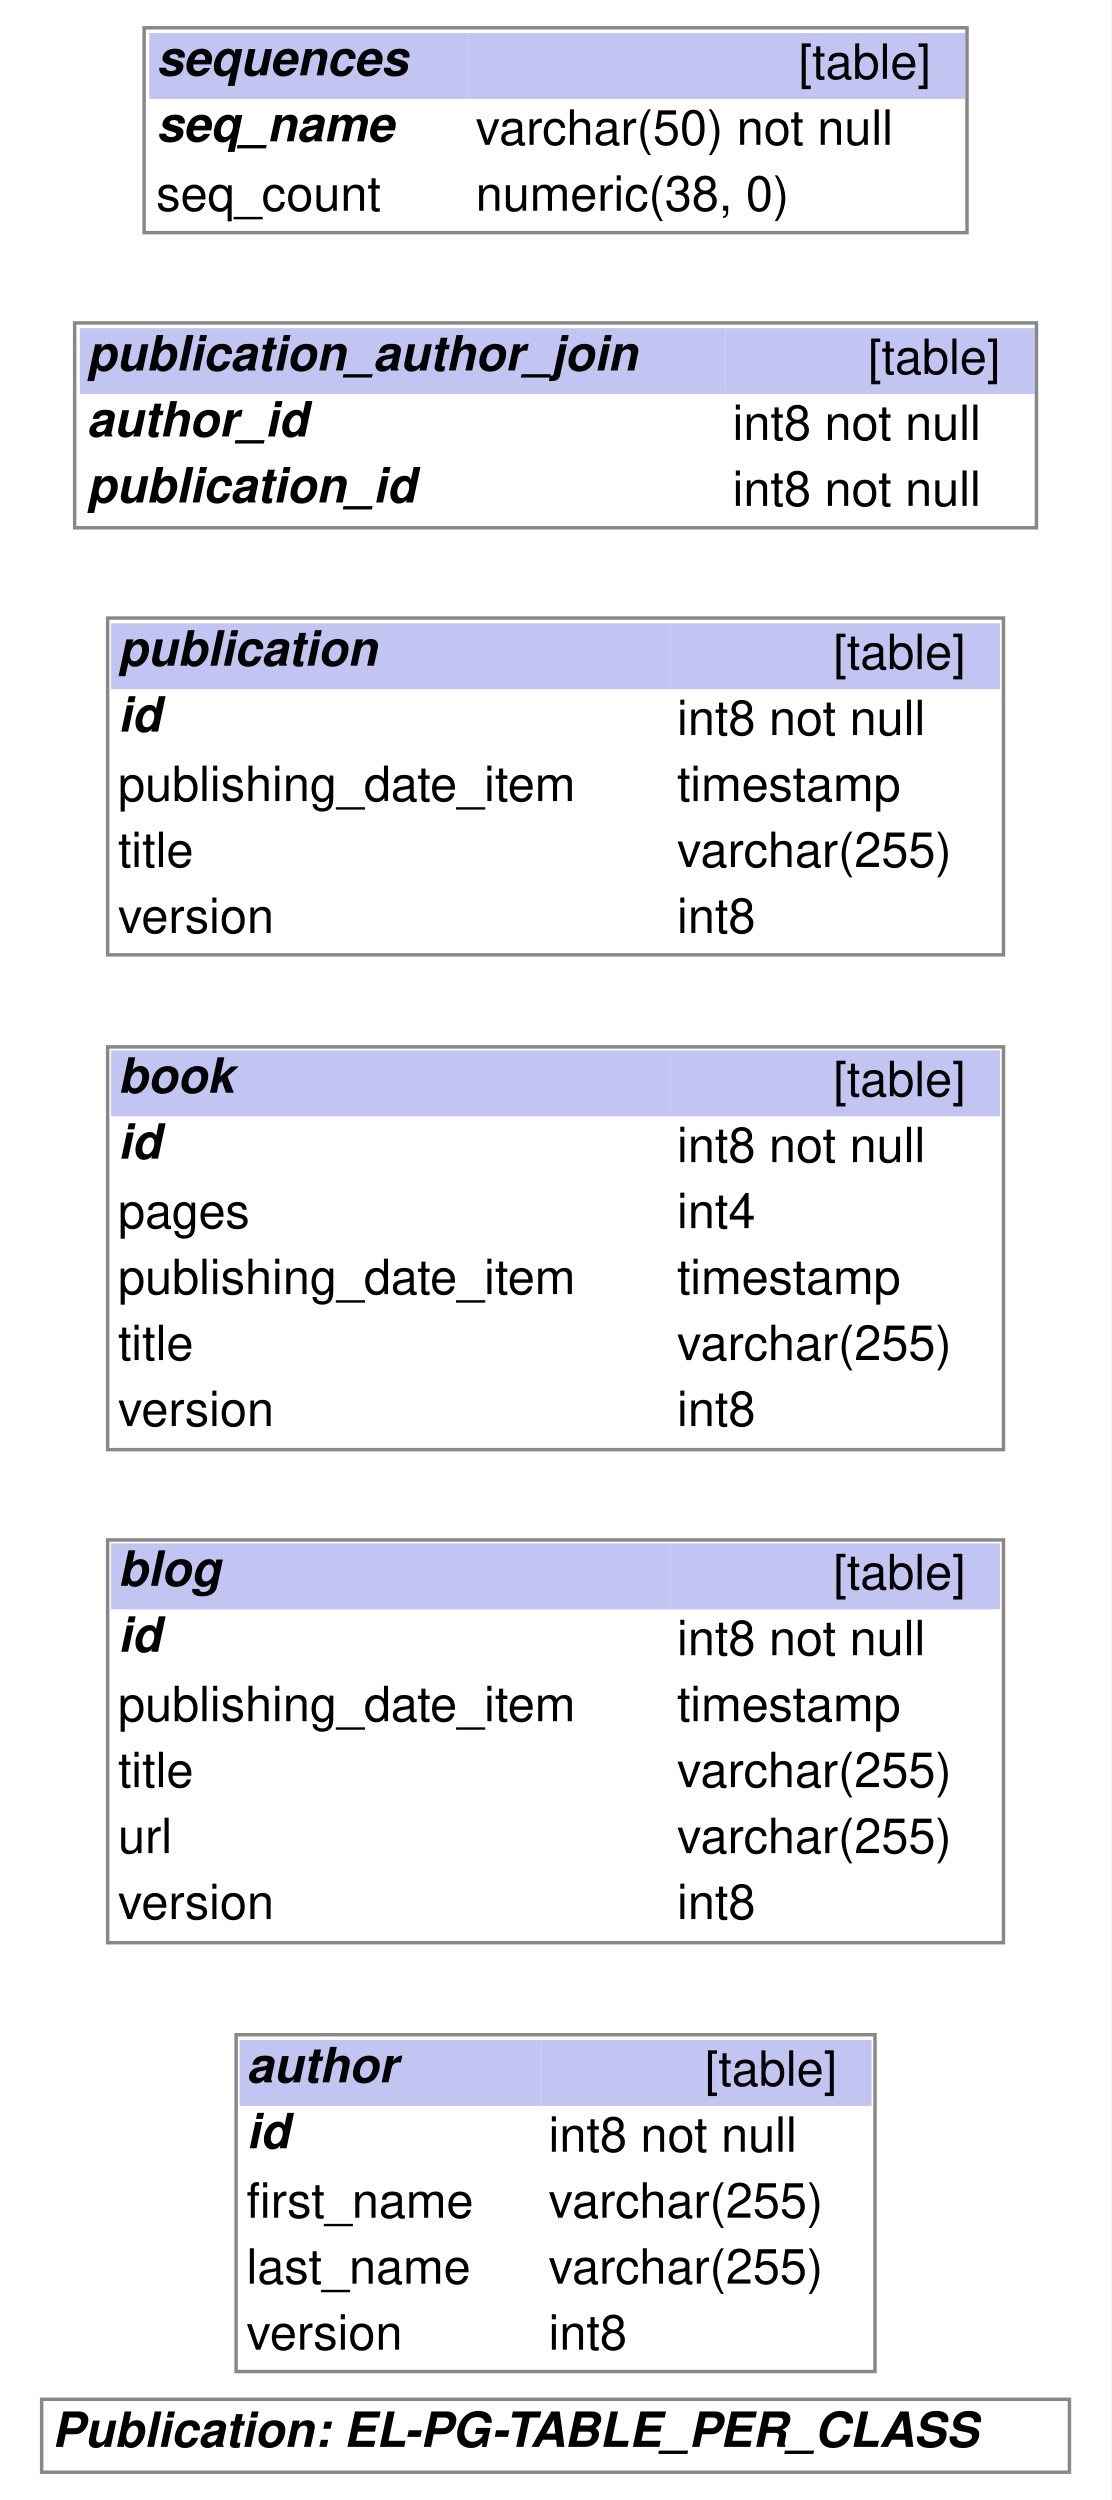
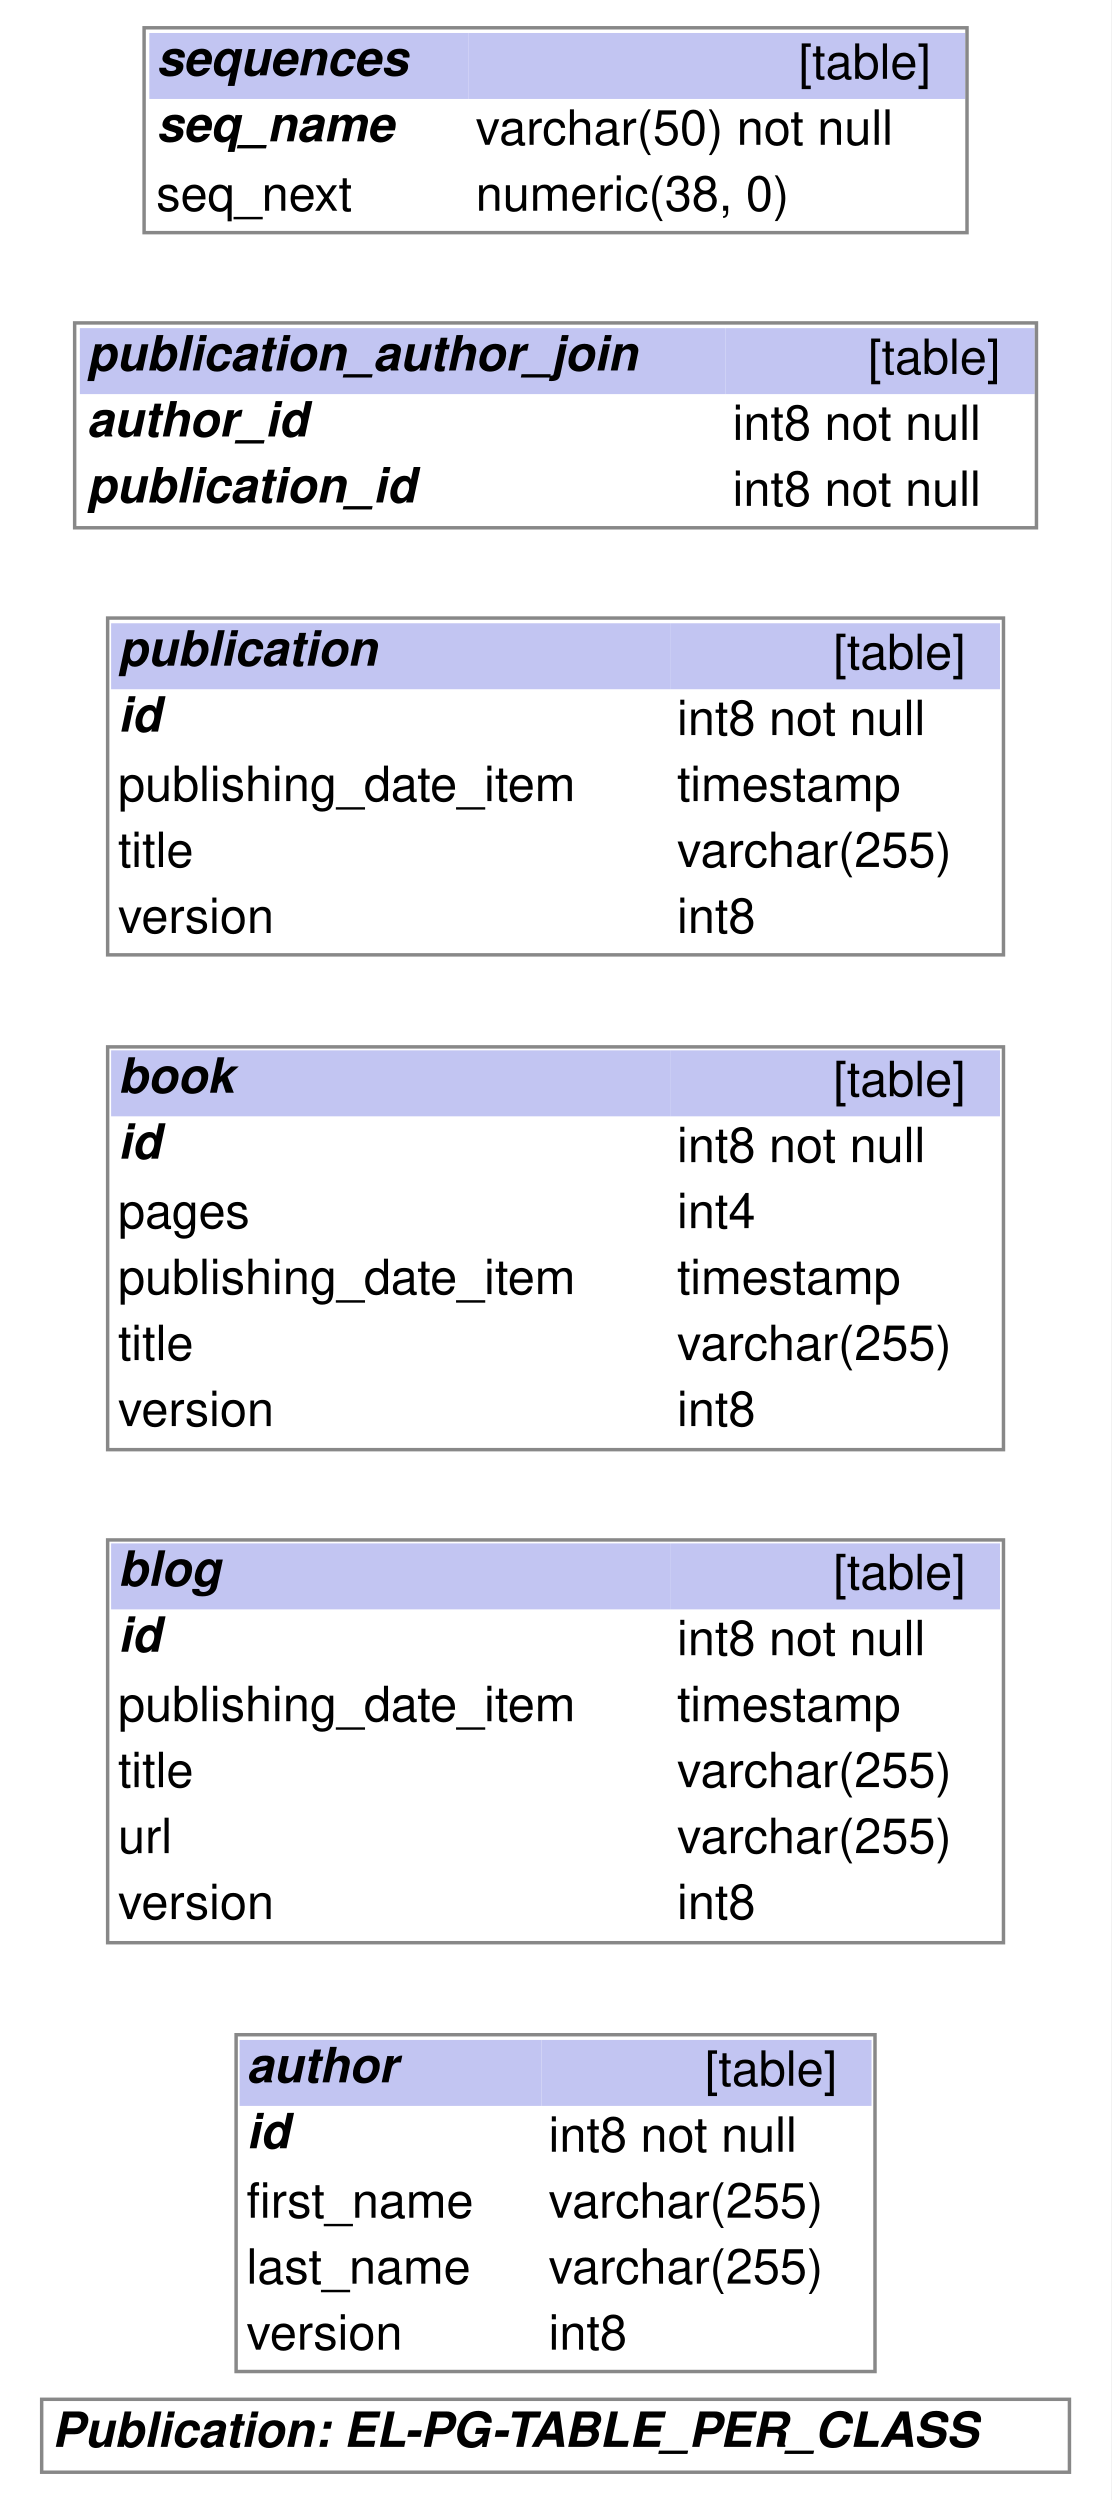
<svg xmlns="http://www.w3.org/2000/svg" width="320pt" height="720pt" viewBox="0.00 0.00 320.00 720.00">
  <g id="graph0" class="graph" transform="scale(1 1) rotate(0) translate(4 716)">
    <polygon fill="white" stroke="transparent" points="-4,4 -4,-716 316,-716 316,4 -4,4" />
    <text text-anchor="start" x="11" y="-11.3" font-family="Helvetica,sans-Serif" font-weight="bold" font-style="italic" font-size="14.00">Publication: EL-PG-TABLE_PER_CLASS</text>
    <polygon fill="none" stroke="#888888" points="8,-4 8,-25 304,-25 304,-4 8,-4" />
    <g id="node1" class="node">
      <polygon fill="#c2c5f2" stroke="transparent" points="65,-109.5 65,-128.5 152,-128.5 152,-109.5 65,-109.5" />
      <text text-anchor="start" x="67" y="-116.3" font-family="Helvetica,sans-Serif" font-weight="bold" font-style="italic" font-size="14.00">author</text>
      <polygon fill="#c2c5f2" stroke="transparent" points="152,-109.5 152,-128.5 247,-128.5 247,-109.5 152,-109.5" />
      <text text-anchor="start" x="199" y="-115.3" font-family="Helvetica,sans-Serif" font-size="14.00">[table]</text>
      <text text-anchor="start" x="67" y="-97.3" font-family="Helvetica,sans-Serif" font-weight="bold" font-style="italic" font-size="14.00">id</text>
      <text text-anchor="start" x="145" y="-96.3" font-family="Helvetica,sans-Serif" font-size="14.00"> </text>
      <text text-anchor="start" x="154" y="-96.3" font-family="Helvetica,sans-Serif" font-size="14.00">int8 not null</text>
      <text text-anchor="start" x="67" y="-77.3" font-family="Helvetica,sans-Serif" font-size="14.00">first_name</text>
      <text text-anchor="start" x="145" y="-77.3" font-family="Helvetica,sans-Serif" font-size="14.00"> </text>
      <text text-anchor="start" x="154" y="-77.3" font-family="Helvetica,sans-Serif" font-size="14.00">varchar(255)</text>
      <text text-anchor="start" x="67" y="-58.3" font-family="Helvetica,sans-Serif" font-size="14.00">last_name</text>
      <text text-anchor="start" x="145" y="-58.3" font-family="Helvetica,sans-Serif" font-size="14.00"> </text>
      <text text-anchor="start" x="154" y="-58.3" font-family="Helvetica,sans-Serif" font-size="14.00">varchar(255)</text>
      <text text-anchor="start" x="67" y="-39.3" font-family="Helvetica,sans-Serif" font-size="14.00">version</text>
      <text text-anchor="start" x="145" y="-39.3" font-family="Helvetica,sans-Serif" font-size="14.00"> </text>
      <text text-anchor="start" x="154" y="-39.3" font-family="Helvetica,sans-Serif" font-size="14.00">int8</text>
      <polygon fill="none" stroke="#888888" points="64,-33 64,-130 248,-130 248,-33 64,-33" />
    </g>
    <g id="node2" class="node">
      <polygon fill="#c2c5f2" stroke="transparent" points="28,-252.5 28,-271.5 189,-271.5 189,-252.5 28,-252.5" />
      <text text-anchor="start" x="30" y="-259.3" font-family="Helvetica,sans-Serif" font-weight="bold" font-style="italic" font-size="14.00">blog</text>
      <polygon fill="#c2c5f2" stroke="transparent" points="189,-252.5 189,-271.5 284,-271.5 284,-252.5 189,-252.5" />
      <text text-anchor="start" x="236" y="-258.3" font-family="Helvetica,sans-Serif" font-size="14.00">[table]</text>
      <text text-anchor="start" x="30" y="-240.3" font-family="Helvetica,sans-Serif" font-weight="bold" font-style="italic" font-size="14.00">id</text>
      <text text-anchor="start" x="182" y="-239.3" font-family="Helvetica,sans-Serif" font-size="14.00"> </text>
      <text text-anchor="start" x="191" y="-239.3" font-family="Helvetica,sans-Serif" font-size="14.00">int8 not null</text>
      <text text-anchor="start" x="30" y="-220.3" font-family="Helvetica,sans-Serif" font-size="14.00">publishing_date_item</text>
      <text text-anchor="start" x="182" y="-220.3" font-family="Helvetica,sans-Serif" font-size="14.00"> </text>
      <text text-anchor="start" x="191" y="-220.3" font-family="Helvetica,sans-Serif" font-size="14.00">timestamp</text>
      <text text-anchor="start" x="30" y="-201.3" font-family="Helvetica,sans-Serif" font-size="14.00">title</text>
      <text text-anchor="start" x="182" y="-201.3" font-family="Helvetica,sans-Serif" font-size="14.00"> </text>
      <text text-anchor="start" x="191" y="-201.3" font-family="Helvetica,sans-Serif" font-size="14.00">varchar(255)</text>
      <text text-anchor="start" x="30" y="-182.3" font-family="Helvetica,sans-Serif" font-size="14.00">url</text>
      <text text-anchor="start" x="182" y="-182.3" font-family="Helvetica,sans-Serif" font-size="14.00"> </text>
      <text text-anchor="start" x="191" y="-182.3" font-family="Helvetica,sans-Serif" font-size="14.00">varchar(255)</text>
      <text text-anchor="start" x="30" y="-163.3" font-family="Helvetica,sans-Serif" font-size="14.00">version</text>
      <text text-anchor="start" x="182" y="-163.3" font-family="Helvetica,sans-Serif" font-size="14.00"> </text>
      <text text-anchor="start" x="191" y="-163.3" font-family="Helvetica,sans-Serif" font-size="14.00">int8</text>
      <polygon fill="none" stroke="#888888" points="27,-156.5 27,-272.5 285,-272.5 285,-156.5 27,-156.5" />
    </g>
    <g id="node3" class="node">
      <polygon fill="#c2c5f2" stroke="transparent" points="28,-394.5 28,-413.5 189,-413.5 189,-394.5 28,-394.5" />
      <text text-anchor="start" x="30" y="-401.3" font-family="Helvetica,sans-Serif" font-weight="bold" font-style="italic" font-size="14.00">book</text>
      <polygon fill="#c2c5f2" stroke="transparent" points="189,-394.5 189,-413.5 284,-413.5 284,-394.5 189,-394.5" />
      <text text-anchor="start" x="236" y="-400.3" font-family="Helvetica,sans-Serif" font-size="14.00">[table]</text>
      <text text-anchor="start" x="30" y="-382.3" font-family="Helvetica,sans-Serif" font-weight="bold" font-style="italic" font-size="14.00">id</text>
      <text text-anchor="start" x="182" y="-381.3" font-family="Helvetica,sans-Serif" font-size="14.00"> </text>
      <text text-anchor="start" x="191" y="-381.3" font-family="Helvetica,sans-Serif" font-size="14.00">int8 not null</text>
      <text text-anchor="start" x="30" y="-362.3" font-family="Helvetica,sans-Serif" font-size="14.00">pages</text>
      <text text-anchor="start" x="182" y="-362.3" font-family="Helvetica,sans-Serif" font-size="14.00"> </text>
      <text text-anchor="start" x="191" y="-362.3" font-family="Helvetica,sans-Serif" font-size="14.00">int4</text>
      <text text-anchor="start" x="30" y="-343.3" font-family="Helvetica,sans-Serif" font-size="14.00">publishing_date_item</text>
      <text text-anchor="start" x="182" y="-343.3" font-family="Helvetica,sans-Serif" font-size="14.00"> </text>
      <text text-anchor="start" x="191" y="-343.3" font-family="Helvetica,sans-Serif" font-size="14.00">timestamp</text>
      <text text-anchor="start" x="30" y="-324.3" font-family="Helvetica,sans-Serif" font-size="14.00">title</text>
      <text text-anchor="start" x="182" y="-324.3" font-family="Helvetica,sans-Serif" font-size="14.00"> </text>
      <text text-anchor="start" x="191" y="-324.3" font-family="Helvetica,sans-Serif" font-size="14.00">varchar(255)</text>
      <text text-anchor="start" x="30" y="-305.3" font-family="Helvetica,sans-Serif" font-size="14.00">version</text>
      <text text-anchor="start" x="182" y="-305.3" font-family="Helvetica,sans-Serif" font-size="14.00"> </text>
      <text text-anchor="start" x="191" y="-305.3" font-family="Helvetica,sans-Serif" font-size="14.00">int8</text>
      <polygon fill="none" stroke="#888888" points="27,-298.5 27,-414.5 285,-414.5 285,-298.5 27,-298.5" />
    </g>
    <g id="node4" class="node">
      <polygon fill="#c2c5f2" stroke="transparent" points="28,-517.5 28,-536.5 189,-536.5 189,-517.5 28,-517.5" />
      <text text-anchor="start" x="30" y="-524.3" font-family="Helvetica,sans-Serif" font-weight="bold" font-style="italic" font-size="14.00">publication</text>
      <polygon fill="#c2c5f2" stroke="transparent" points="189,-517.5 189,-536.5 284,-536.5 284,-517.5 189,-517.5" />
      <text text-anchor="start" x="236" y="-523.3" font-family="Helvetica,sans-Serif" font-size="14.00">[table]</text>
      <text text-anchor="start" x="30" y="-505.3" font-family="Helvetica,sans-Serif" font-weight="bold" font-style="italic" font-size="14.00">id</text>
      <text text-anchor="start" x="182" y="-504.3" font-family="Helvetica,sans-Serif" font-size="14.00"> </text>
      <text text-anchor="start" x="191" y="-504.3" font-family="Helvetica,sans-Serif" font-size="14.00">int8 not null</text>
      <text text-anchor="start" x="30" y="-485.3" font-family="Helvetica,sans-Serif" font-size="14.00">publishing_date_item</text>
      <text text-anchor="start" x="182" y="-485.3" font-family="Helvetica,sans-Serif" font-size="14.00"> </text>
      <text text-anchor="start" x="191" y="-485.3" font-family="Helvetica,sans-Serif" font-size="14.00">timestamp</text>
      <text text-anchor="start" x="30" y="-466.3" font-family="Helvetica,sans-Serif" font-size="14.00">title</text>
      <text text-anchor="start" x="182" y="-466.3" font-family="Helvetica,sans-Serif" font-size="14.00"> </text>
      <text text-anchor="start" x="191" y="-466.3" font-family="Helvetica,sans-Serif" font-size="14.00">varchar(255)</text>
      <text text-anchor="start" x="30" y="-447.3" font-family="Helvetica,sans-Serif" font-size="14.00">version</text>
      <text text-anchor="start" x="182" y="-447.3" font-family="Helvetica,sans-Serif" font-size="14.00"> </text>
      <text text-anchor="start" x="191" y="-447.3" font-family="Helvetica,sans-Serif" font-size="14.00">int8</text>
      <polygon fill="none" stroke="#888888" points="27,-441 27,-538 285,-538 285,-441 27,-441" />
    </g>
    <g id="node5" class="node">
      <polygon fill="#c2c5f2" stroke="transparent" points="19,-602.5 19,-621.5 205,-621.5 205,-602.5 19,-602.5" />
      <text text-anchor="start" x="21" y="-609.3" font-family="Helvetica,sans-Serif" font-weight="bold" font-style="italic" font-size="14.00">publication_author_join</text>
      <polygon fill="#c2c5f2" stroke="transparent" points="205,-602.5 205,-621.5 294,-621.5 294,-602.5 205,-602.5" />
      <text text-anchor="start" x="246" y="-608.3" font-family="Helvetica,sans-Serif" font-size="14.00">[table]</text>
      <text text-anchor="start" x="21" y="-590.3" font-family="Helvetica,sans-Serif" font-weight="bold" font-style="italic" font-size="14.00">author_id</text>
      <text text-anchor="start" x="166" y="-589.3" font-family="Helvetica,sans-Serif" font-size="14.00"> </text>
      <text text-anchor="start" x="207" y="-589.3" font-family="Helvetica,sans-Serif" font-size="14.00">int8 not null</text>
      <text text-anchor="start" x="21" y="-571.3" font-family="Helvetica,sans-Serif" font-weight="bold" font-style="italic" font-size="14.00">publication_id</text>
      <text text-anchor="start" x="166" y="-570.3" font-family="Helvetica,sans-Serif" font-size="14.00"> </text>
      <text text-anchor="start" x="207" y="-570.3" font-family="Helvetica,sans-Serif" font-size="14.00">int8 not null</text>
      <polygon fill="none" stroke="#888888" points="17.5,-564 17.5,-623 294.5,-623 294.5,-564 17.5,-564" />
    </g>
    <g id="node6" class="node">
      <polygon fill="#c2c5f2" stroke="transparent" points="39,-687.5 39,-706.5 131,-706.5 131,-687.5 39,-687.5" />
      <text text-anchor="start" x="41" y="-694.3" font-family="Helvetica,sans-Serif" font-weight="bold" font-style="italic" font-size="14.00">sequences</text>
      <polygon fill="#c2c5f2" stroke="transparent" points="131,-687.5 131,-706.5 274,-706.5 274,-687.5 131,-687.5" />
      <text text-anchor="start" x="226" y="-693.3" font-family="Helvetica,sans-Serif" font-size="14.00">[table]</text>
      <text text-anchor="start" x="41" y="-675.3" font-family="Helvetica,sans-Serif" font-weight="bold" font-style="italic" font-size="14.00">seq_name</text>
      <text text-anchor="start" x="124" y="-674.3" font-family="Helvetica,sans-Serif" font-size="14.00"> </text>
      <text text-anchor="start" x="133" y="-674.3" font-family="Helvetica,sans-Serif" font-size="14.00">varchar(50) not null</text>
-       <text text-anchor="start" x="41" y="-655.3" font-family="Helvetica,sans-Serif" font-size="14.00">seq_count</text>
+       <text text-anchor="start" x="41" y="-655.3" font-family="Helvetica,sans-Serif" font-size="14.00">seq_next</text>
      <text text-anchor="start" x="124" y="-655.3" font-family="Helvetica,sans-Serif" font-size="14.00"> </text>
      <text text-anchor="start" x="133" y="-655.3" font-family="Helvetica,sans-Serif" font-size="14.00">numeric(38, 0)</text>
      <polygon fill="none" stroke="#888888" points="37.5,-649 37.5,-708 274.5,-708 274.5,-649 37.5,-649" />
    </g>
  </g>
</svg>
